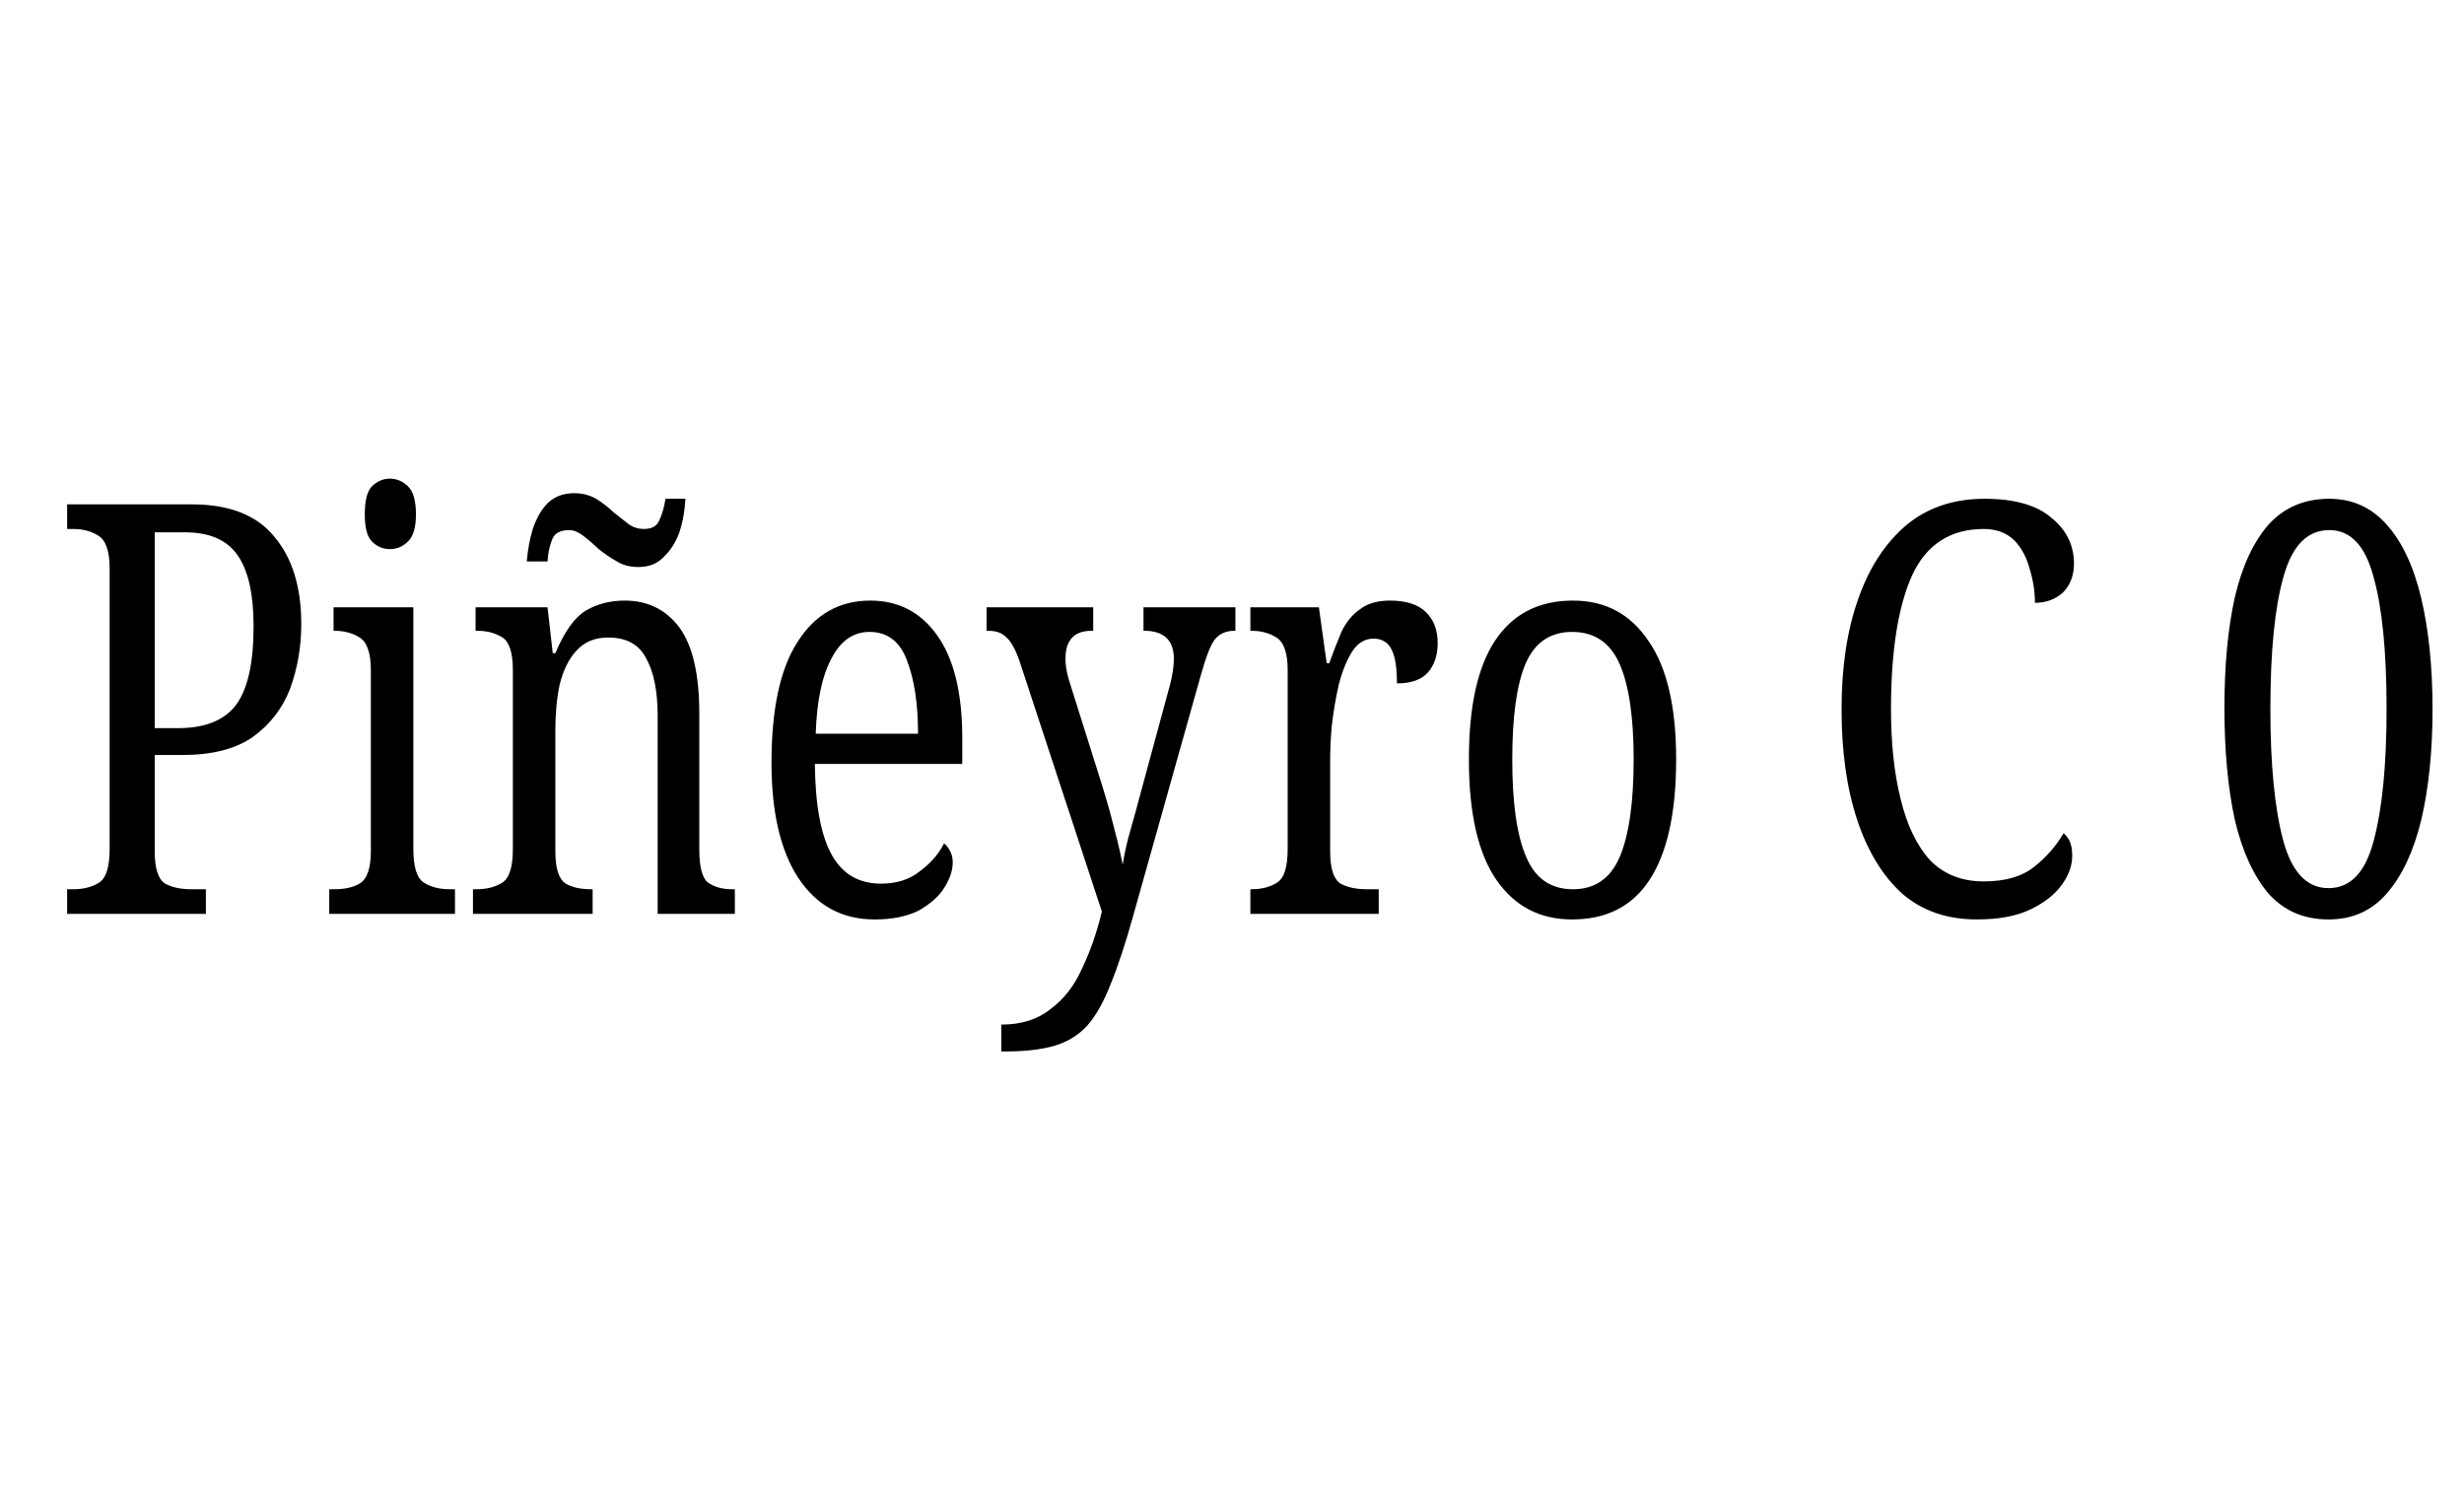
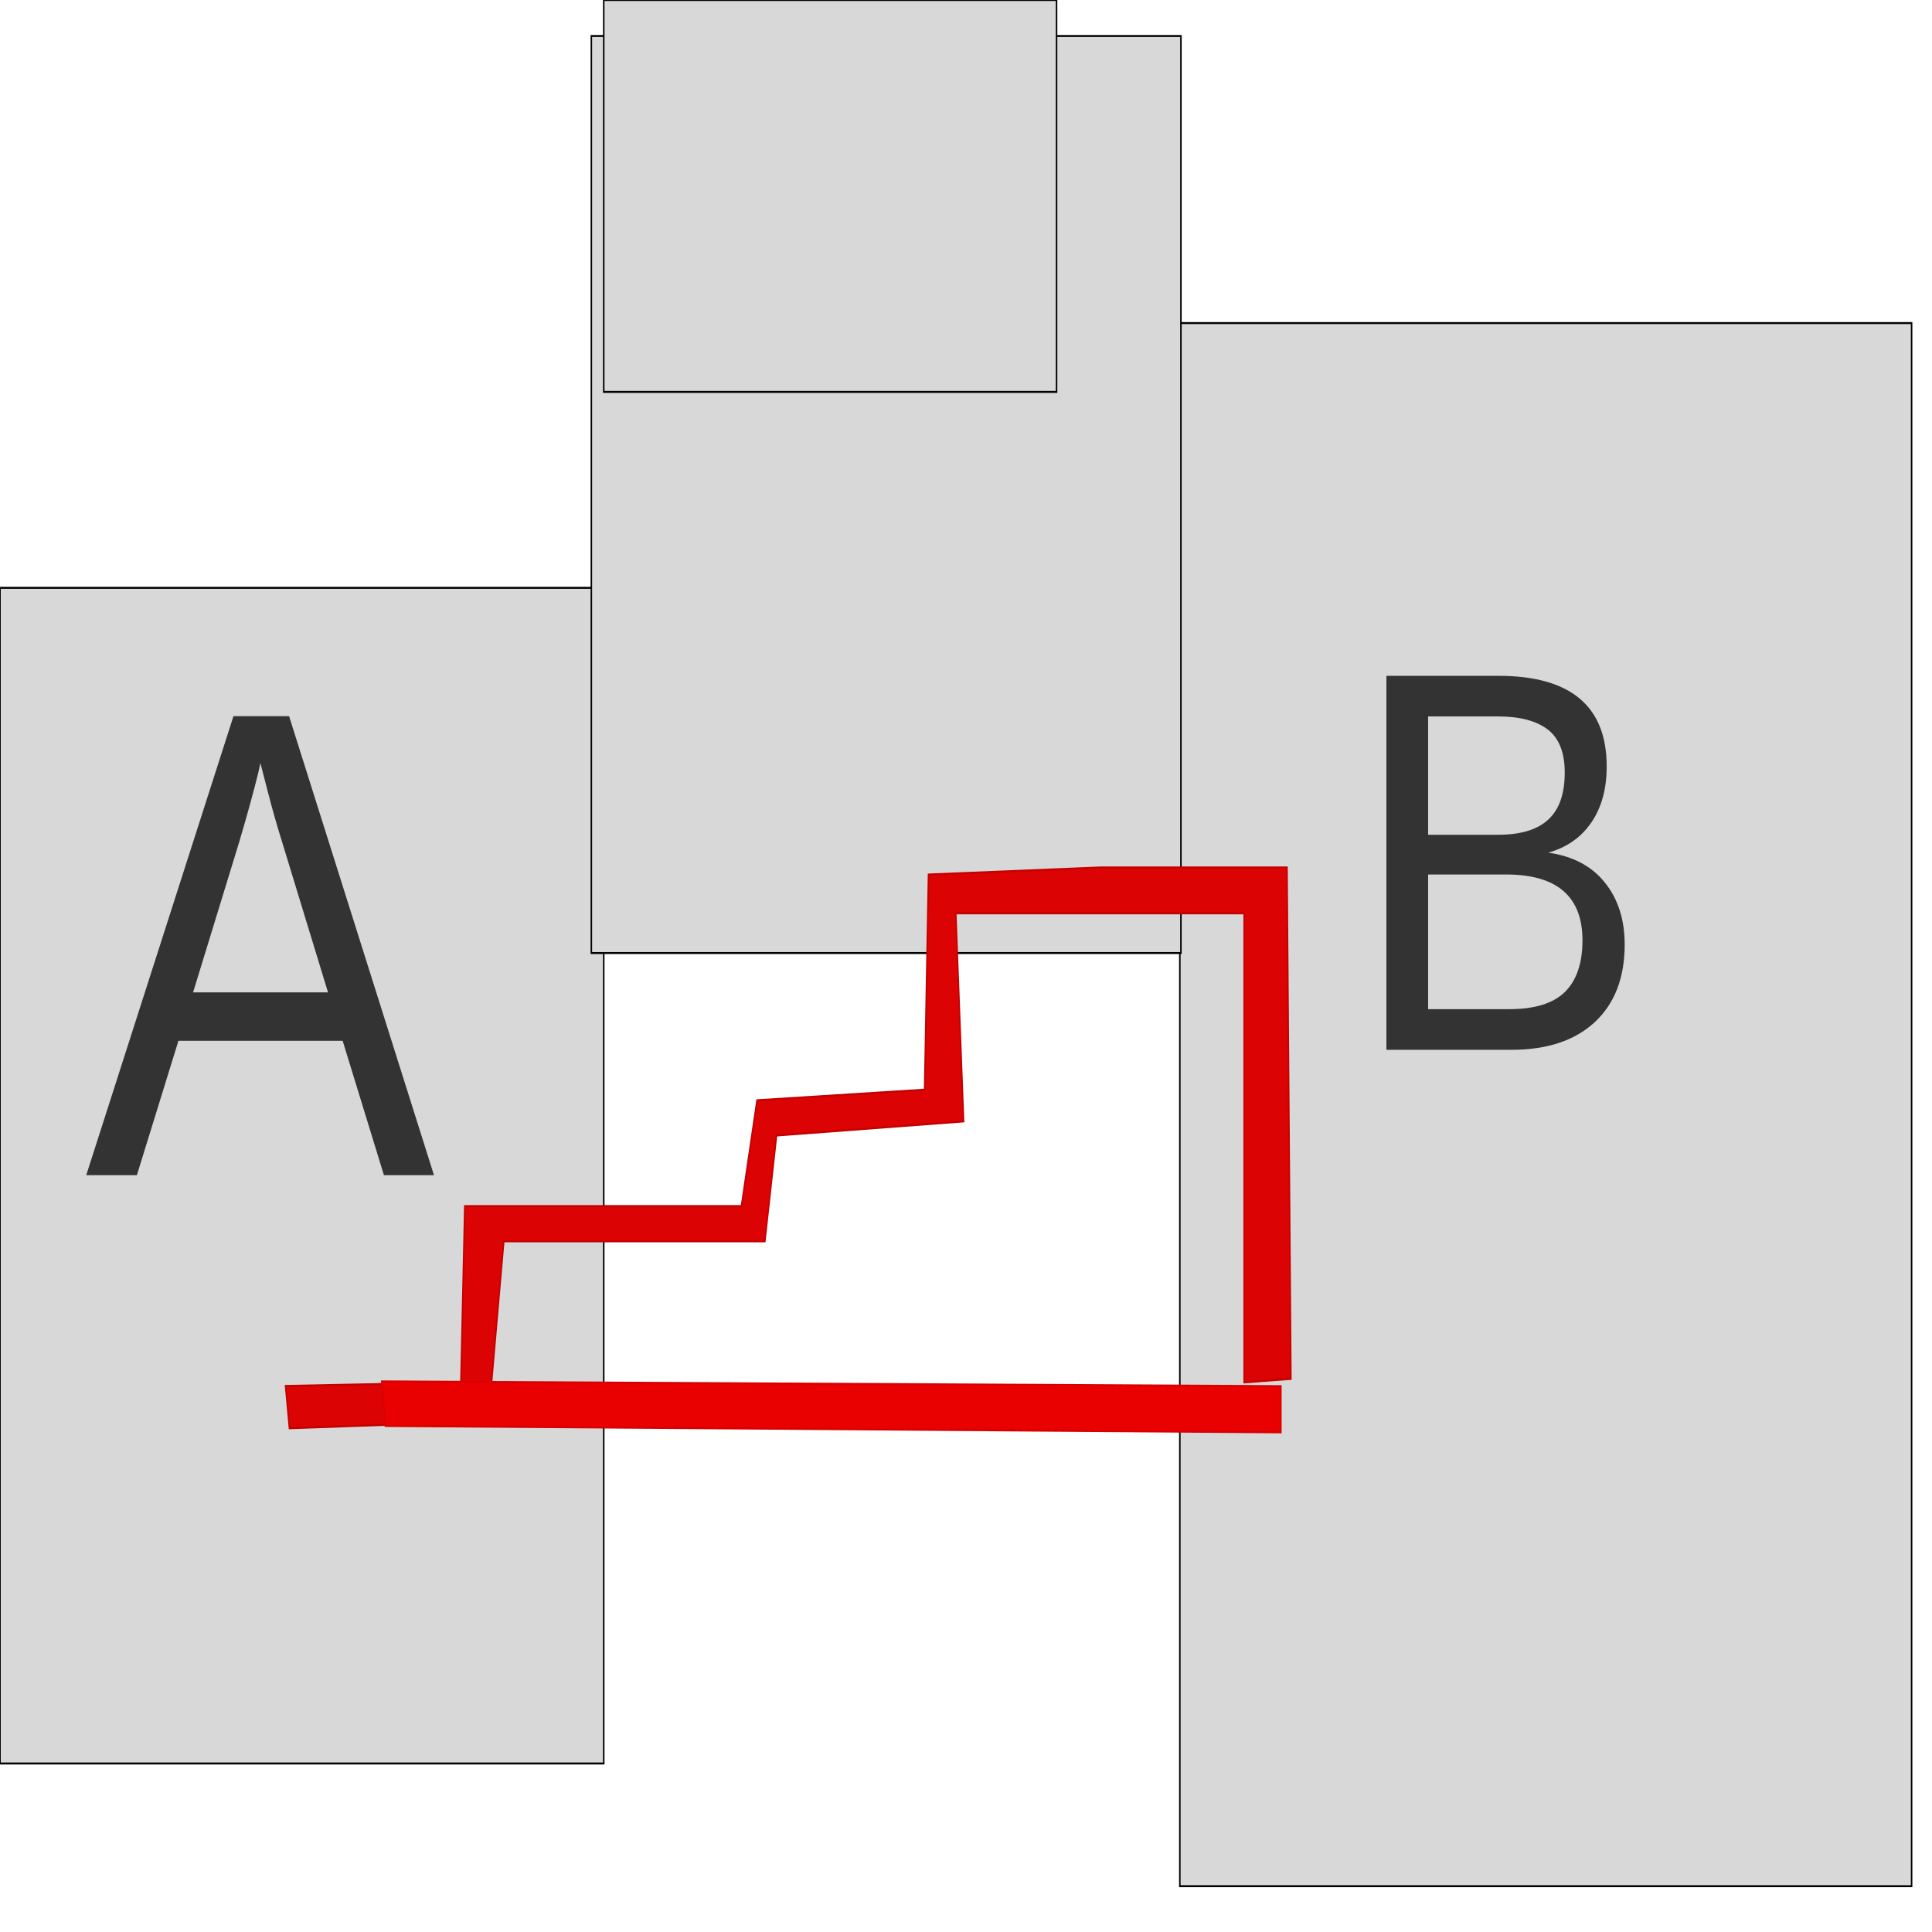
- <svg xmlns="http://www.w3.org/2000/svg" width="1370.5" height="834.4" enable-background="new 0 0 1370.5 834.4" version="1.1" xml:space="preserve">
-   <style type="text/css">.st0{fill:#005091;}
- 	.st1{fill:#2B79AF;}</style>
-   <g class="layer">
-     <g id="Capa_2">
-       <text fill="#000000" font-family="Serif" font-size="8" id="svg_1" stroke-width="0" style="cursor: move;" text-anchor="middle" transform="matrix(30.8687 0 0 39.8285 -12157 -18123.8)" x="416.38" xml:space="preserve" y="467.81">Piñeyro C 0</text>
-     </g>
-     <g id="Capa_1" />
-   </g>
+ <svg xmlns="http://www.w3.org/2000/svg" width="1000px" height="1000px" preserveAspectRatio="none" viewBox="0 0 1280 986">
+   <rect y="300" width="400" height="600" style="fill: rgb(216, 216, 216); stroke: rgb(0, 0, 0);">
+     </rect>
+   <path style="fill: rgb(216, 216, 216); stroke: rgb(0, 0, 0); stroke-width: 1;" d="M 781.67 164.884 H 1266.488 V 164.884 H 1266.488 V 962.629 H 1266.488 V 962.629 H 781.67 V 962.629 H 781.67 V 164.884 H 781.67 V 164.884 Z">
+     </path>
+   <path style="fill: rgb(216, 216, 216); stroke: rgb(0, 0, 0);" d="M 391.784 18.377 H 782.391 V 18.377 H 782.391 V 486.385 H 782.391 V 486.385 H 391.784 V 486.385 H 391.784 V 18.377 H 391.784 V 18.377 Z">
+     </path>
+   <polygon style="stroke: rgb(196, 0, 0); fill: rgb(219, 3, 3);" points="189.186 707.319 305.36 705.519 307.941 615.517 491.24 615.517 501.566 561.516 612.577 556.116 615.158 446.314 728.752 442.714 852.67 442.714 855.252 703.719 824.273 705.519 824.273 466.114 633.231 466.114 638.394 572.316 514.474 579.516 506.729 633.517 333.759 633.517 323.432 725.319 191.768 728.919">
+     </polygon>
+   <polygon style="stroke: rgb(216, 0, 0); fill: rgb(233, 0, 0);" points="252.965 704.994 848.604 707.432 848.604 731.001 255.348 727.75">
+     </polygon>
+   <rect style="fill: rgb(216, 216, 216); stroke: rgb(0, 0, 0); visibility: hidden;" x="20" y="763" width="150" height="67" rx="0" ry="0" />
+   <rect x="400" width="300" height="200" style="fill: rgb(216, 216, 216); stroke: rgb(0, 0, 0);" />
+   <rect x="900" y="700" width="200" height="100" style="fill: rgb(216, 216, 216); stroke: rgb(0, 0, 0); visibility: hidden;" />
+   <rect x="190" y="700" width="20" height="90" style="fill: rgb(216, 216, 216); stroke: rgb(0, 0, 0); visibility: hidden;" />
+   <rect x="650" y="200" width="20" height="200" style="fill: rgb(216, 216, 216); stroke: rgb(0, 0, 0); visibility: hidden;" />
+   <rect x="800" y="800" width="100" height="20" style="fill: rgb(216, 216, 216); stroke: rgb(0, 0, 0); visibility: hidden;" />
+   <text style="white-space: pre; fill: rgb(51, 51, 51); font-family: Arial, sans-serif; font-size: 28px; visibility: hidden;" x="406.419" y="-78.343" transform="matrix(10.40818, 0, 0, 10.12334, -3736.758, 1116.819)">C</text>
+   <text style="white-space: pre; fill: rgb(51, 51, 51); font-family: Arial, sans-serif; font-size: 28px;" x="818.124" y="251.269" transform="matrix(10.59001, 0, 0, 9.907061, -7769.741, -1953.573)">B</text>
+   <text style="white-space: pre; fill: rgb(51, 51, 51); font-family: Arial, sans-serif; font-size: 28px;" x="5.908" y="189.078" transform="matrix(12.41176, 0, 0, 12.16, -16.95208, -1699.426)">A</text>
</svg>
